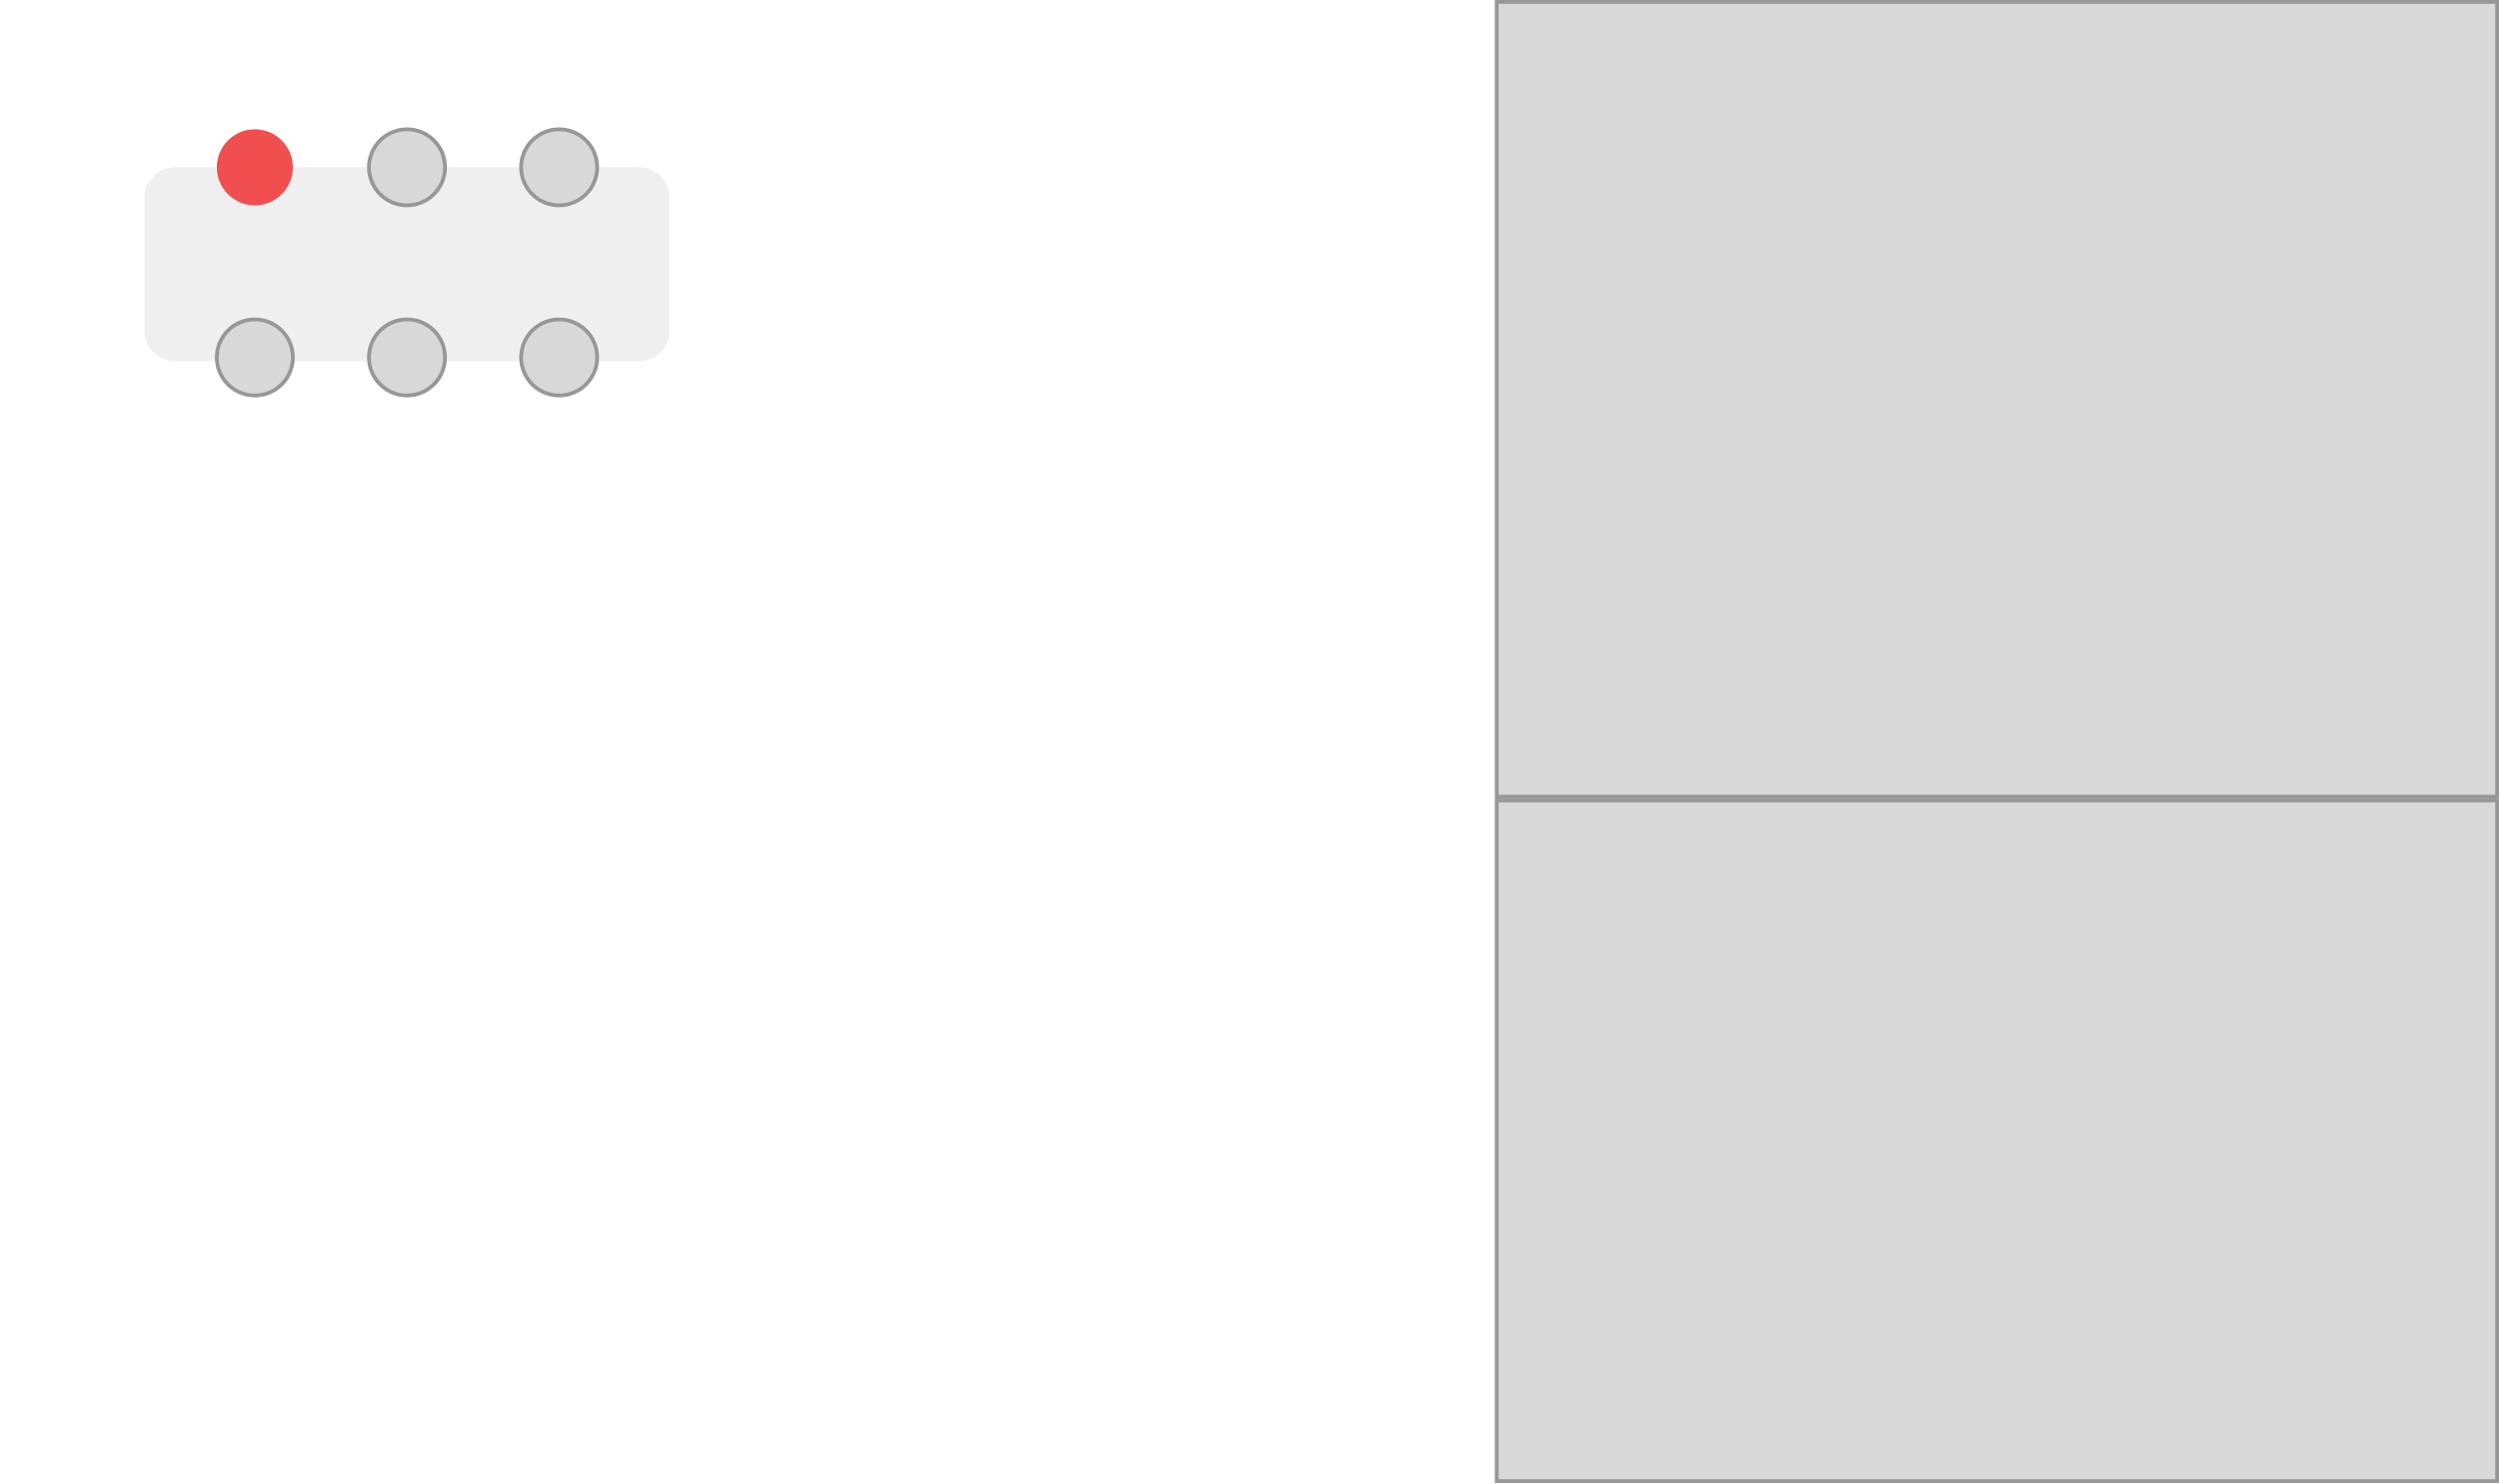
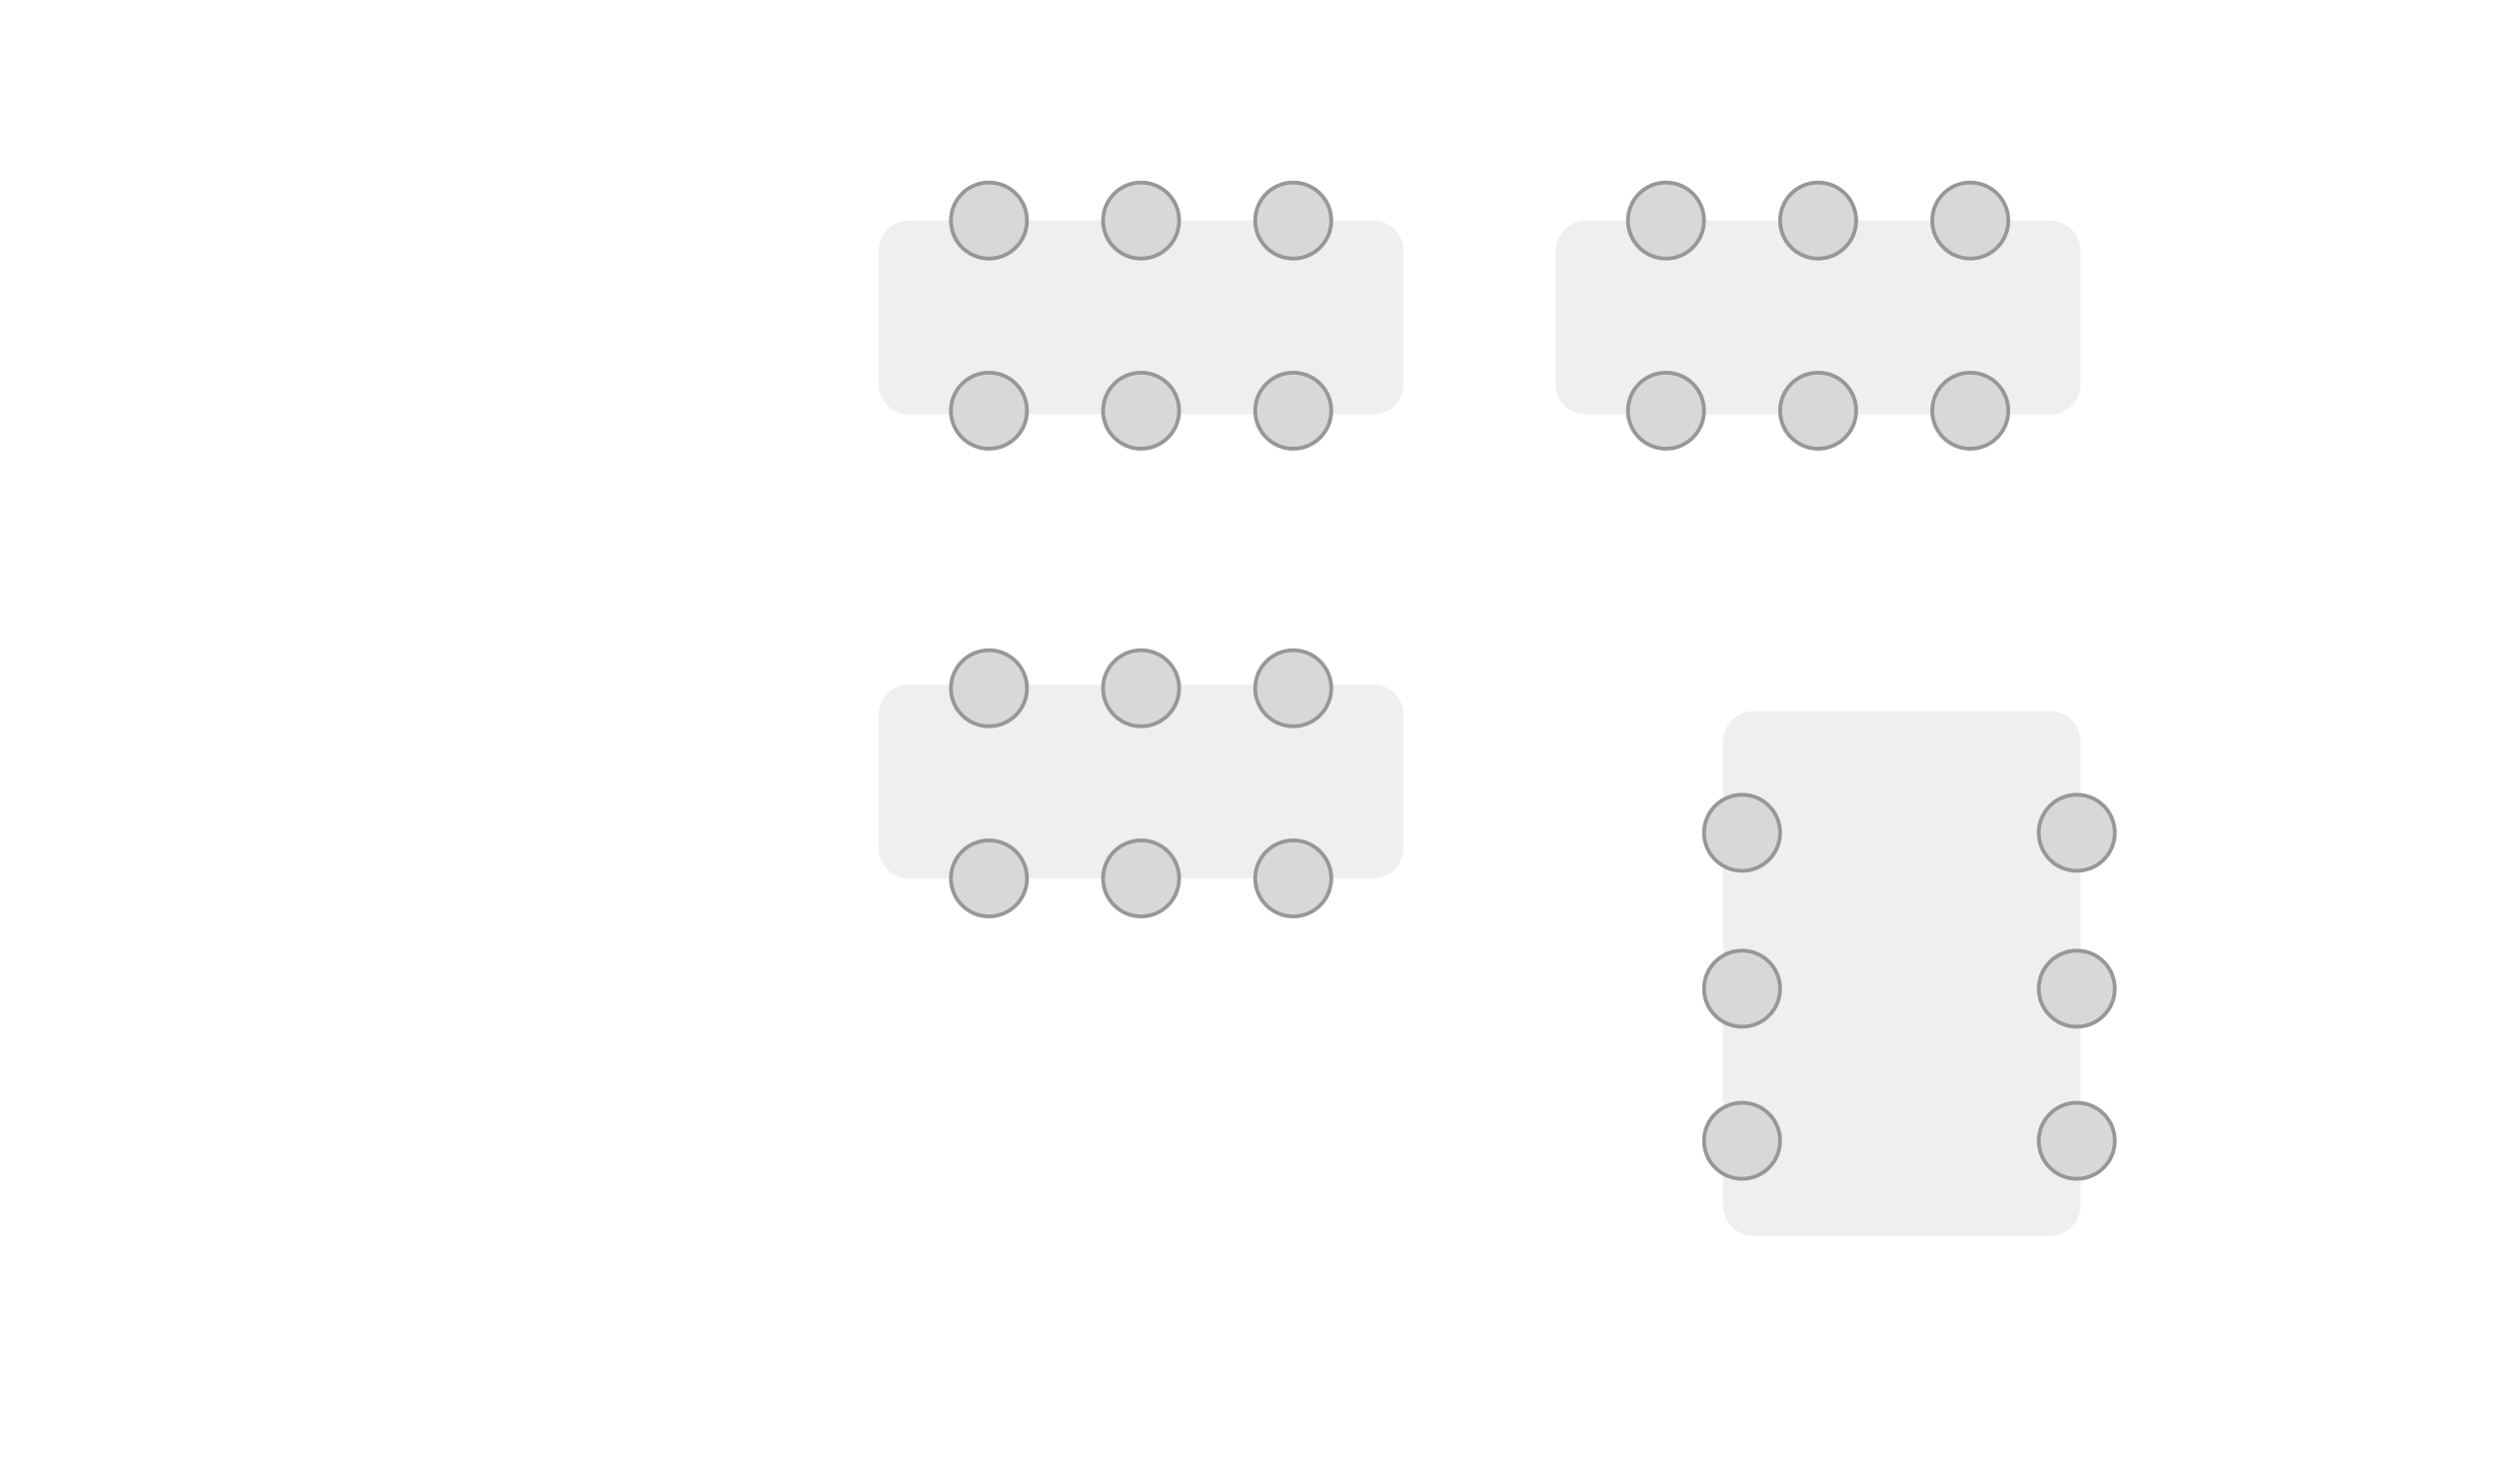
<svg xmlns="http://www.w3.org/2000/svg" width="657px" height="390px" viewBox="0 0 657 390" version="1.1">
  <g id="space" stroke="none" stroke-width="1" fill="none" fill-rule="evenodd">
-     <g id="rooms" transform="translate(393, 0)" fill="#D8D8D8" stroke="#979797">
-       <rect id="space-room-2" x="0.5" y="210.5" width="263" height="179" />
-       <rect id="space-room-1" x="0.5" y="0.5" width="263" height="209" />
+     <g id="tables" transform="translate(231, 58)" fill="#EFEFEF">
+       <rect id="space-table-1" x="0" y="122" width="138" height="51" rx="8" />
+       <rect id="space-table-2" x="0" y="0" width="138" height="51" rx="8" />
+       <rect id="space-table-3" x="178" y="0" width="138" height="51" rx="8" />
+       <rect id="space-table-4" transform="translate(269, 198) rotate(90) translate(-269, -198) " x="200" y="151" width="138" height="94" rx="8" />
    </g>
-     <g id="tables" transform="translate(38, 44)" fill="#EFEFEF">
-       <rect id="space-table-1" x="0" y="0" width="138" height="51" rx="8" />
-     </g>
-     <g id="places" transform="translate(57, 34)">
-       <circle id="space-p-6" fill="#F14F4F" cx="10" cy="10" r="10" />
-       <circle id="space-p-5" stroke="#979797" fill="#D8D8D8" cx="50" cy="10" r="10" />
-       <circle id="space-p-4" stroke="#979797" fill="#D8D8D8" cx="90" cy="10" r="10" />
-       <circle id="space-p-3" stroke="#979797" fill="#D8D8D8" cx="10" cy="60" r="10" />
-       <circle id="space-p-2" stroke="#979797" fill="#D8D8D8" cx="50" cy="60" r="10" />
-       <circle id="space-p-1" stroke="#979797" fill="#D8D8D8" cx="90" cy="60" r="10" />
+     <g id="places" transform="translate(250, 48)" fill="#D8D8D8" stroke="#979797">
+       <circle id="space-p-25" cx="90" cy="183" r="10" />
+       <circle id="space-p-24" cx="50" cy="183" r="10" />
+       <circle id="space-p-23" cx="90" cy="133" r="10" />
+       <circle id="space-p-22" cx="10" cy="183" r="10" />
+       <circle id="space-p-21" cx="50" cy="133" r="10" />
+       <circle id="space-p-20" cx="10" cy="133" r="10" />
+       <circle id="space-p-19" cx="50" cy="10" r="10" />
+       <circle id="space-p-18" cx="10" cy="10" r="10" />
+       <circle id="space-p-17" cx="90" cy="10" r="10" />
+       <circle id="space-p-16" cx="10" cy="60" r="10" />
+       <circle id="space-p-14" cx="50" cy="60" r="10" />
+       <circle id="space-p-13" cx="90" cy="60" r="10" />
+       <circle id="space-p-12" cx="228" cy="10" r="10" />
+       <circle id="space-p-11" cx="188" cy="10" r="10" />
+       <circle id="space-p-10" cx="268" cy="10" r="10" />
+       <circle id="space-p-9" cx="188" cy="60" r="10" />
+       <circle id="space-p-8" cx="228" cy="60" r="10" />
+       <circle id="space-p-7" cx="268" cy="60" r="10" />
+       <circle id="space-p-6" cx="208" cy="212" r="10" />
+       <circle id="space-p-5" cx="208" cy="171" r="10" />
+       <circle id="space-p-4" cx="208" cy="252" r="10" />
+       <circle id="space-p-3" cx="296" cy="212" r="10" />
+       <circle id="space-p-2" cx="296" cy="171" r="10" />
+       <circle id="space-p-1" cx="296" cy="252" r="10" />
    </g>
  </g>
</svg>
